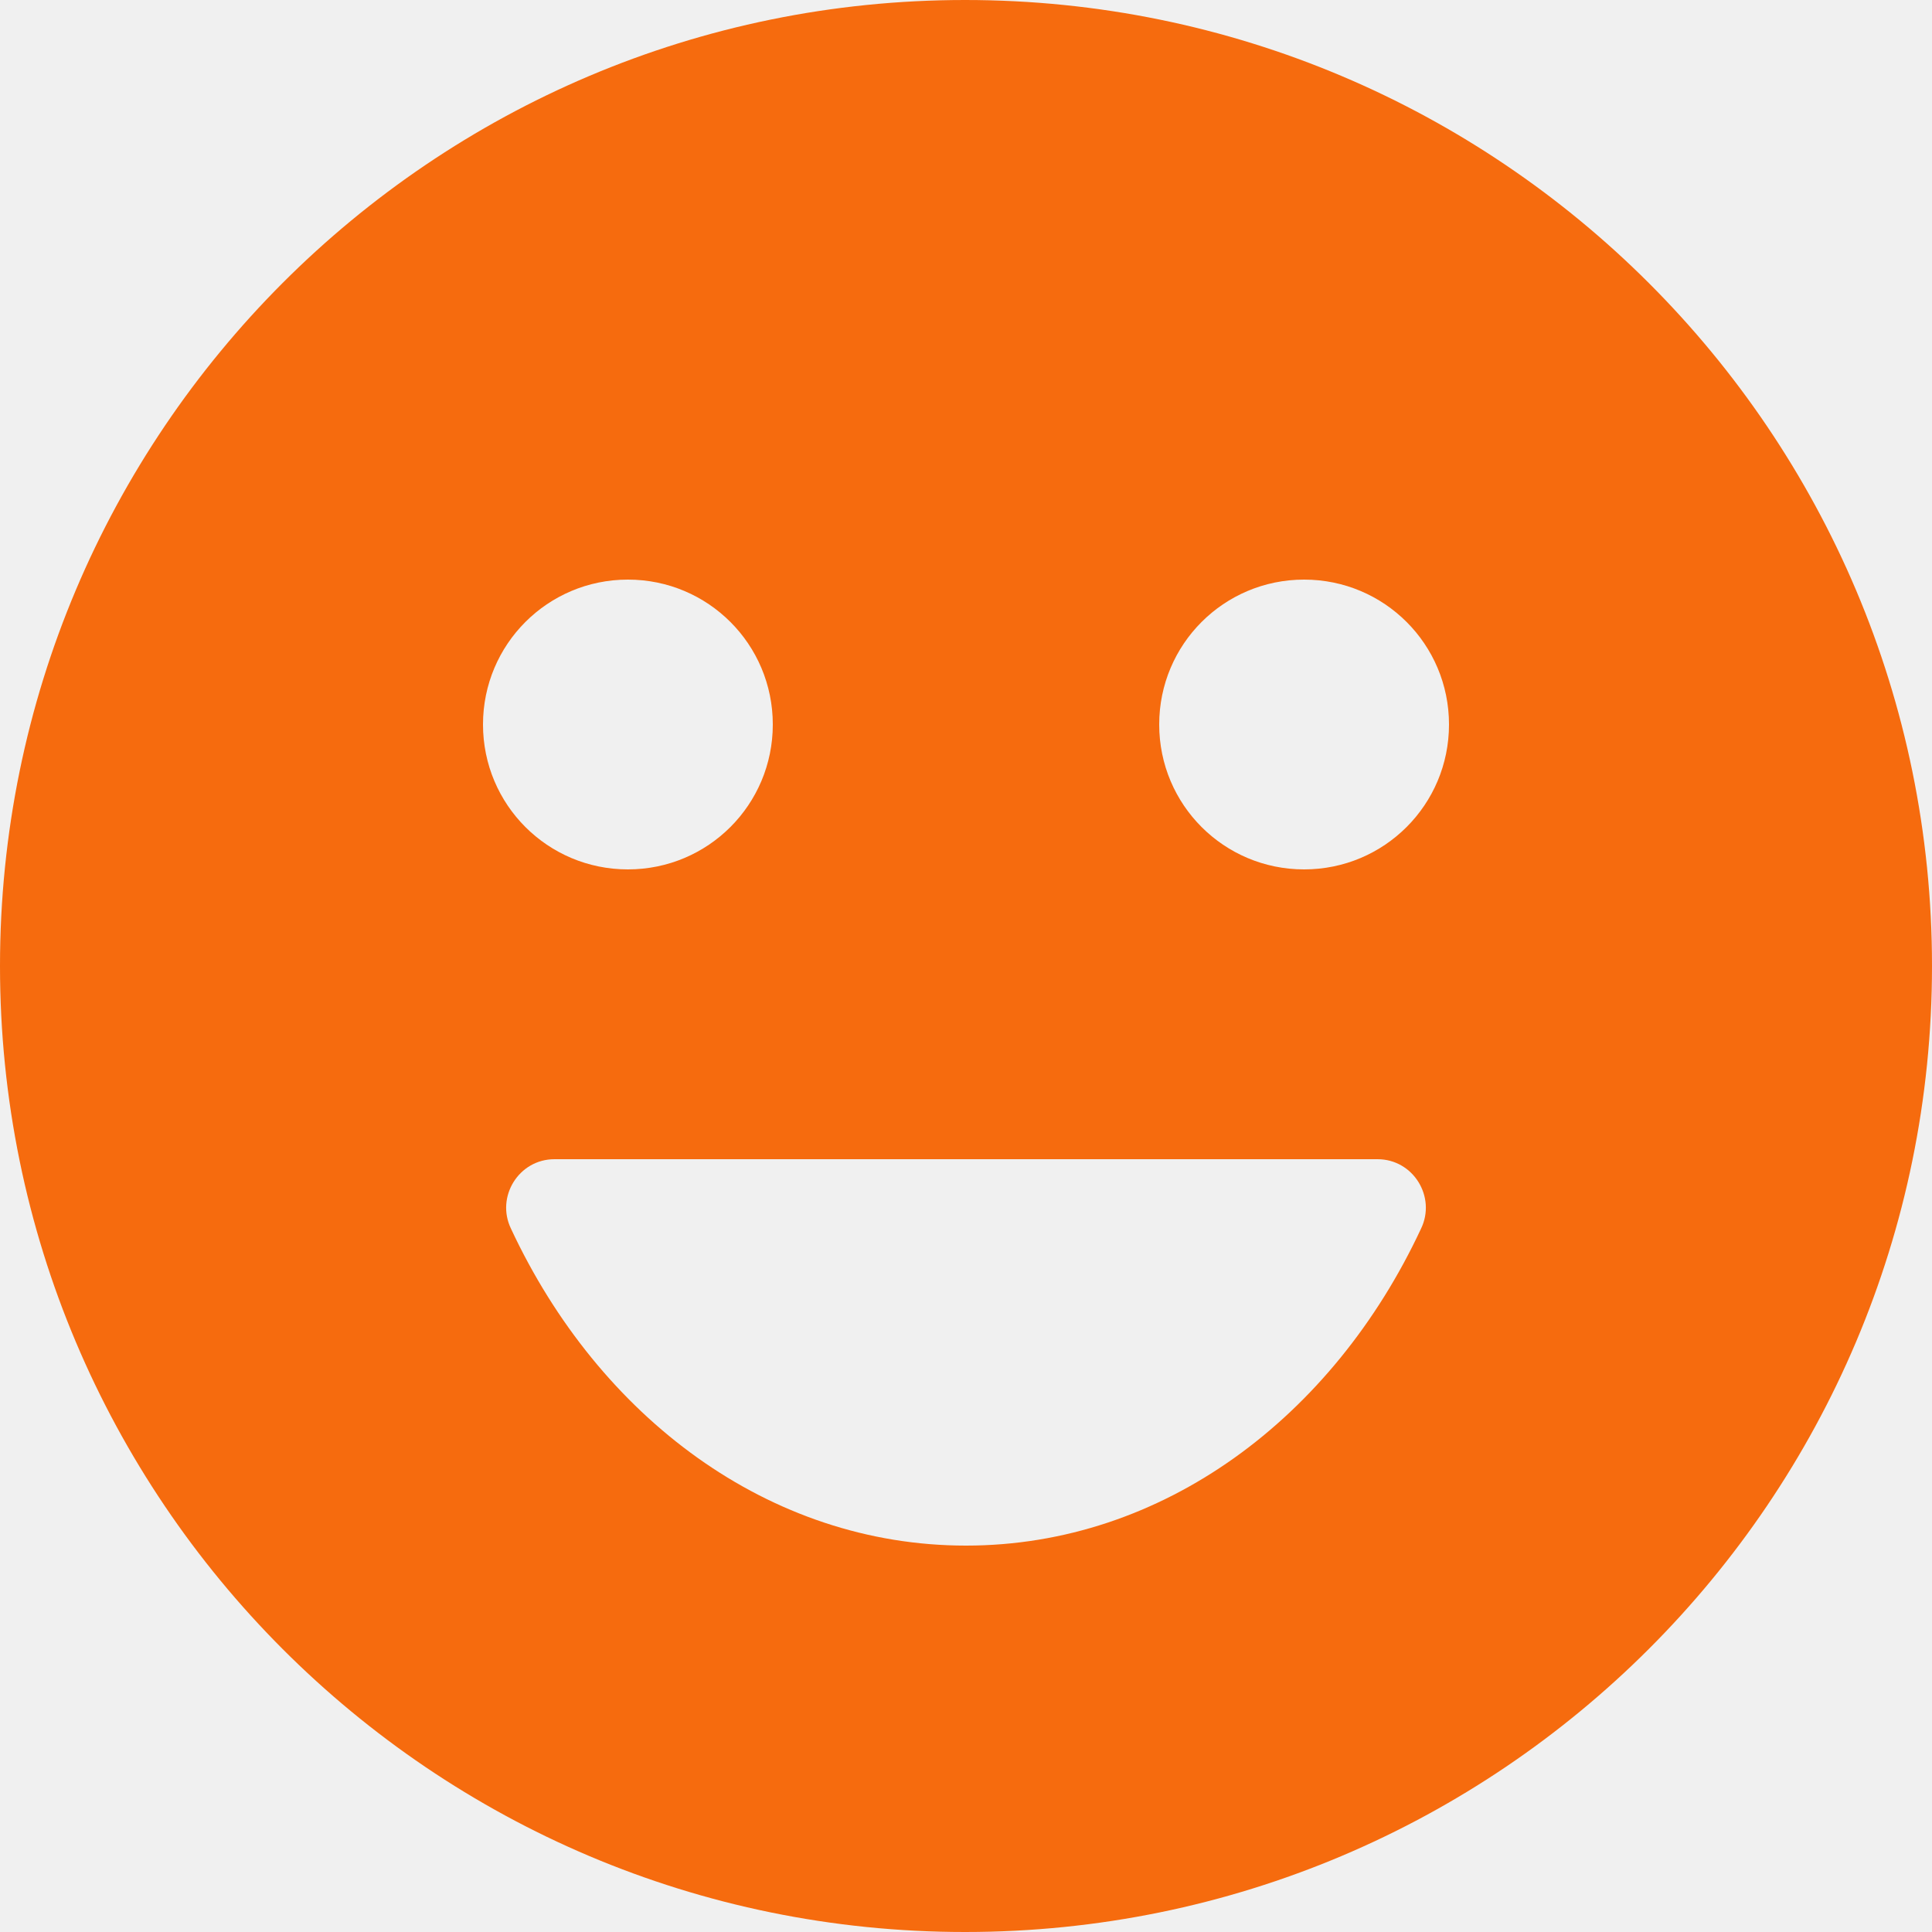
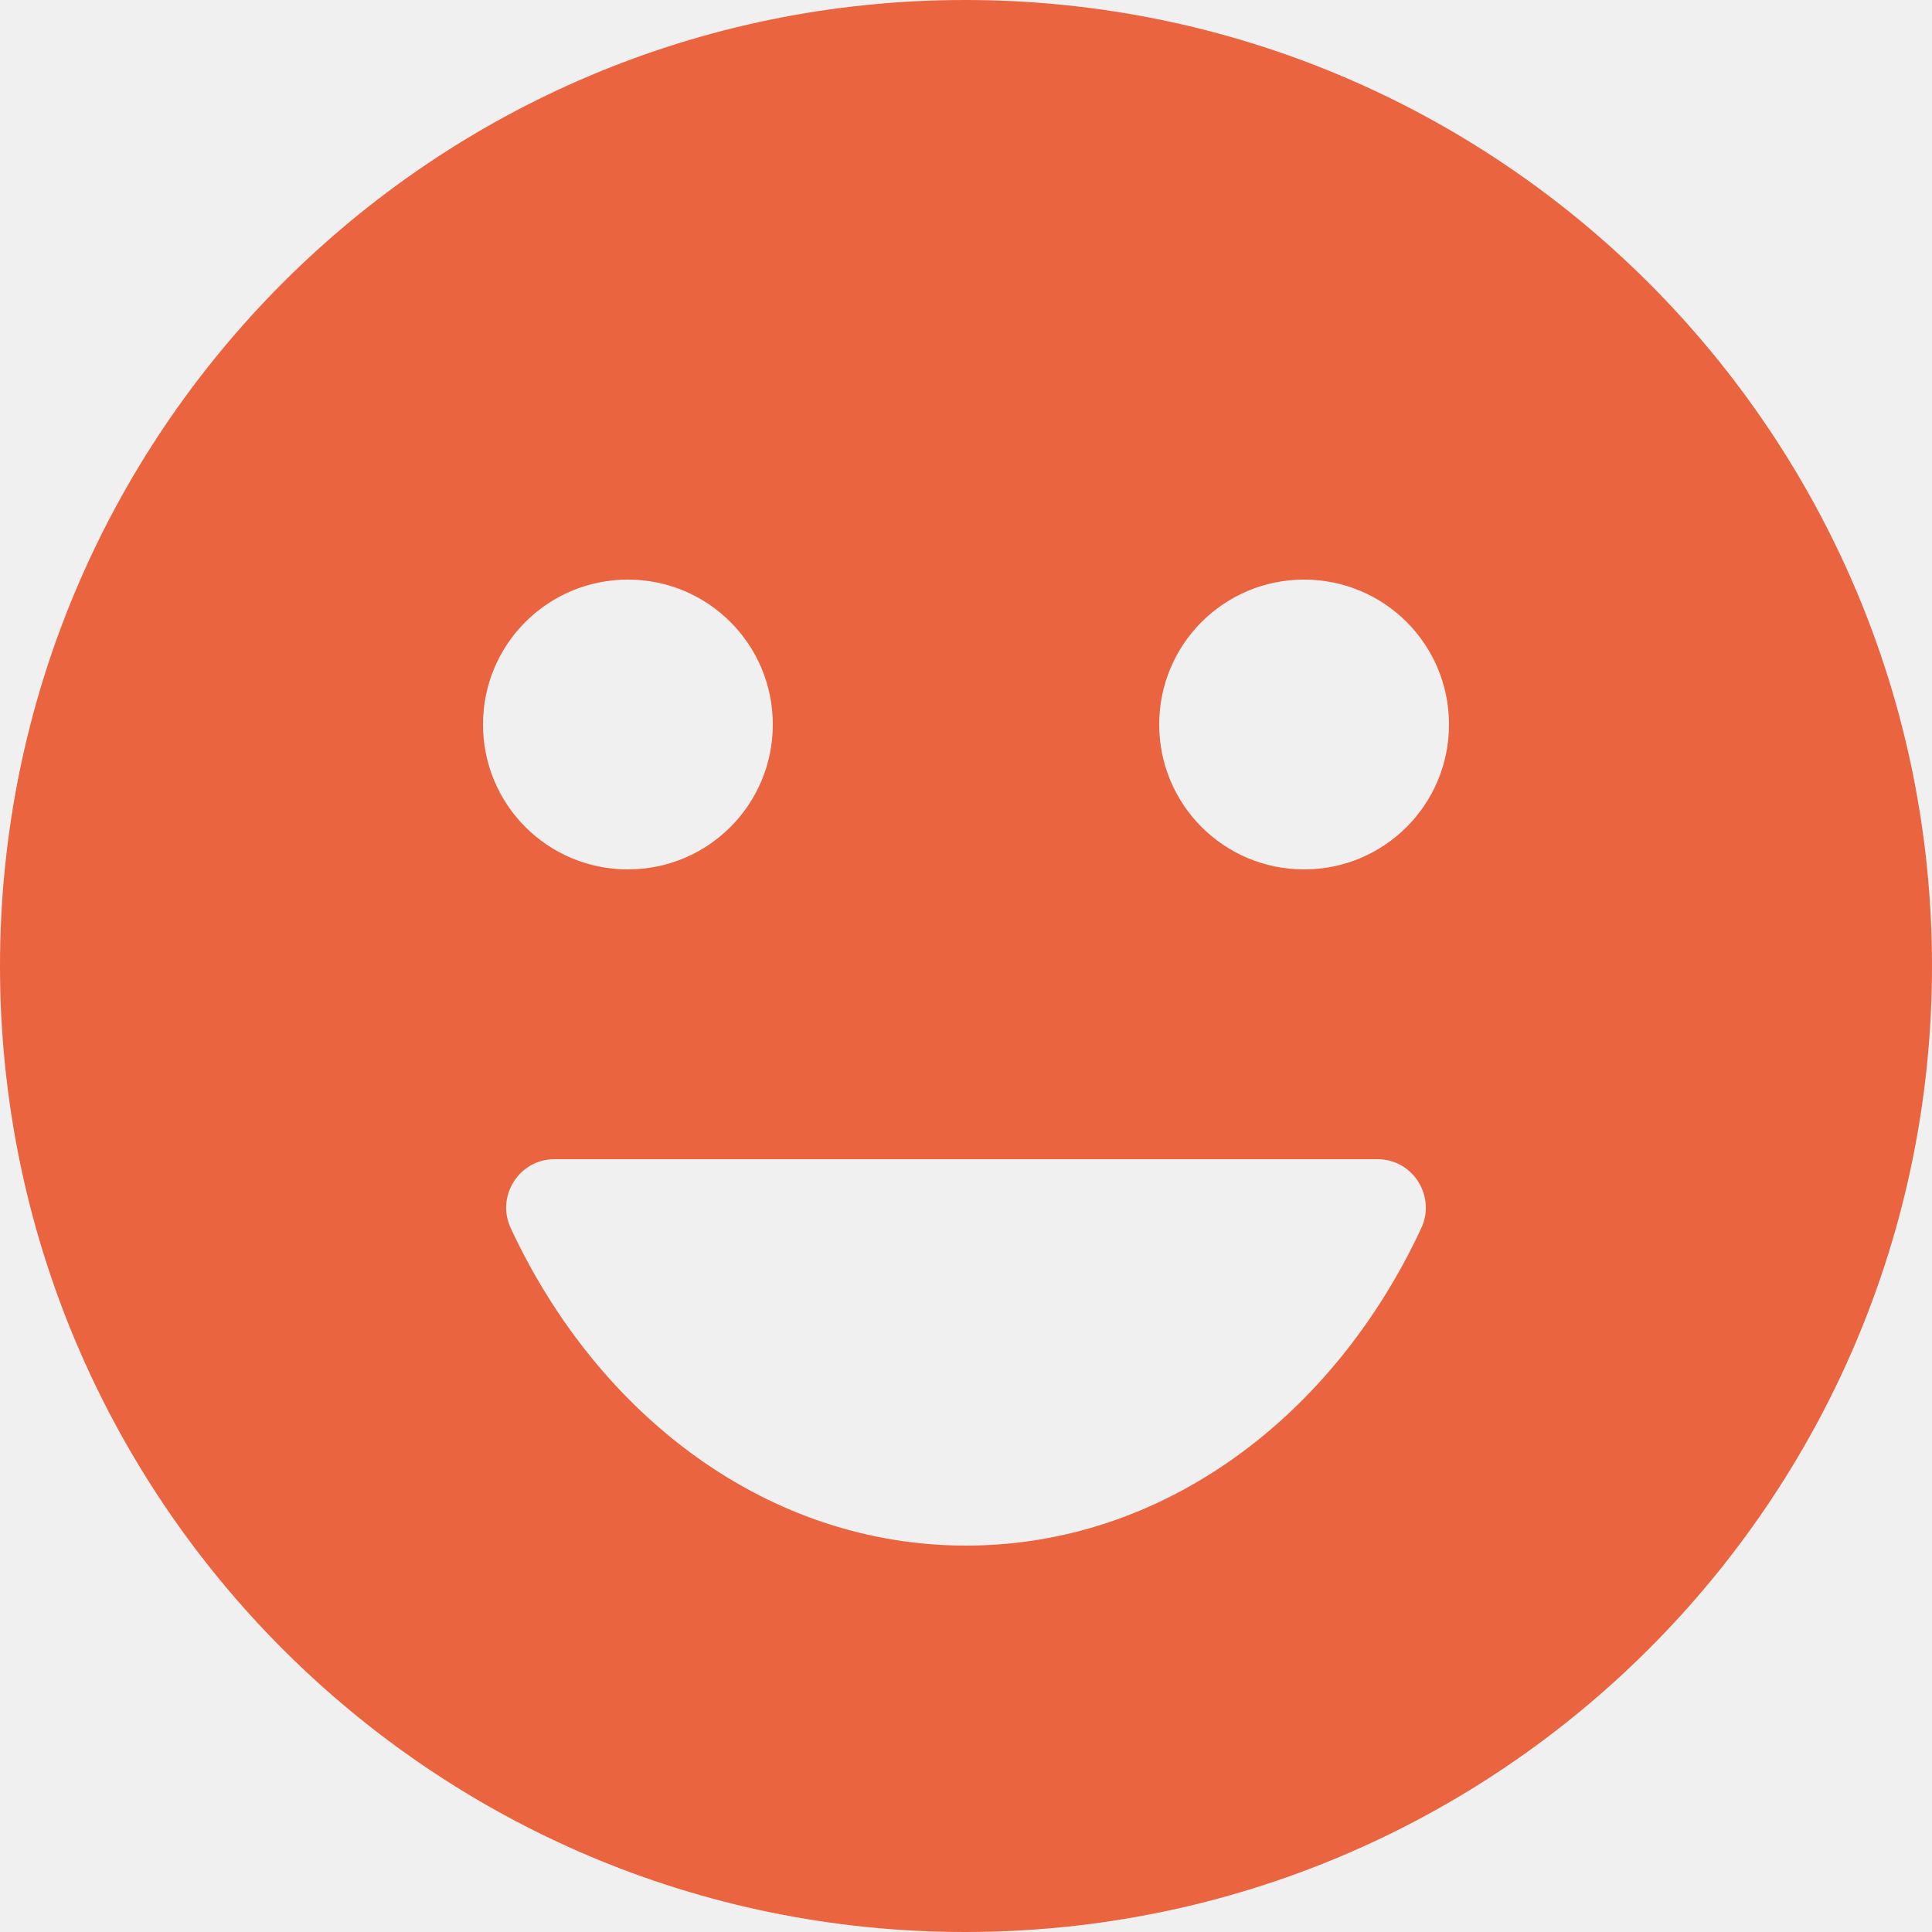
<svg xmlns="http://www.w3.org/2000/svg" width="40" height="40" viewBox="0 0 40 40" fill="none">
  <g clip-path="url(#clip0_103_17)">
-     <path d="M19.98 0C8.94 0 0 8.96 0 20C0 31.04 8.94 40 19.98 40C31.04 40 40 31.04 40 20C40 8.96 31.04 0 19.98 0ZM13 12C14.66 12 16 13.34 16 15C16 16.66 14.66 18 13 18C11.34 18 10 16.66 10 15C10 13.34 11.34 12 13 12ZM29.42 25.44C27.6 29.34 24.08 32 20 32C15.92 32 12.4 29.34 10.58 25.44C10.26 24.78 10.74 24 11.48 24H28.52C29.26 24 29.74 24.78 29.42 25.44V25.44ZM27 18C25.34 18 24 16.66 24 15C24 13.34 25.34 12 27 12C28.66 12 30 13.34 30 15C30 16.66 28.66 18 27 18Z" fill="#F66B0E" />
+     <path d="M19.98 0C8.94 0 0 8.96 0 20C0 31.04 8.94 40 19.98 40C31.04 40 40 31.04 40 20C40 8.96 31.04 0 19.98 0ZM13 12C14.66 12 16 13.34 16 15C16 16.66 14.66 18 13 18C11.34 18 10 16.66 10 15C10 13.34 11.34 12 13 12ZM29.42 25.44C27.6 29.34 24.08 32 20 32C15.92 32 12.4 29.34 10.58 25.44C10.26 24.78 10.74 24 11.48 24H28.52C29.26 24 29.74 24.78 29.42 25.44V25.44ZM27 18C25.34 18 24 16.66 24 15C24 13.34 25.34 12 27 12C28.66 12 30 13.34 30 15C30 16.66 28.66 18 27 18Z" fill="#EB6440" />
  </g>
  <defs>
    <clipPath id="clip0_103_17">
      <rect width="40" height="40" fill="white" />
    </clipPath>
  </defs>
</svg>
